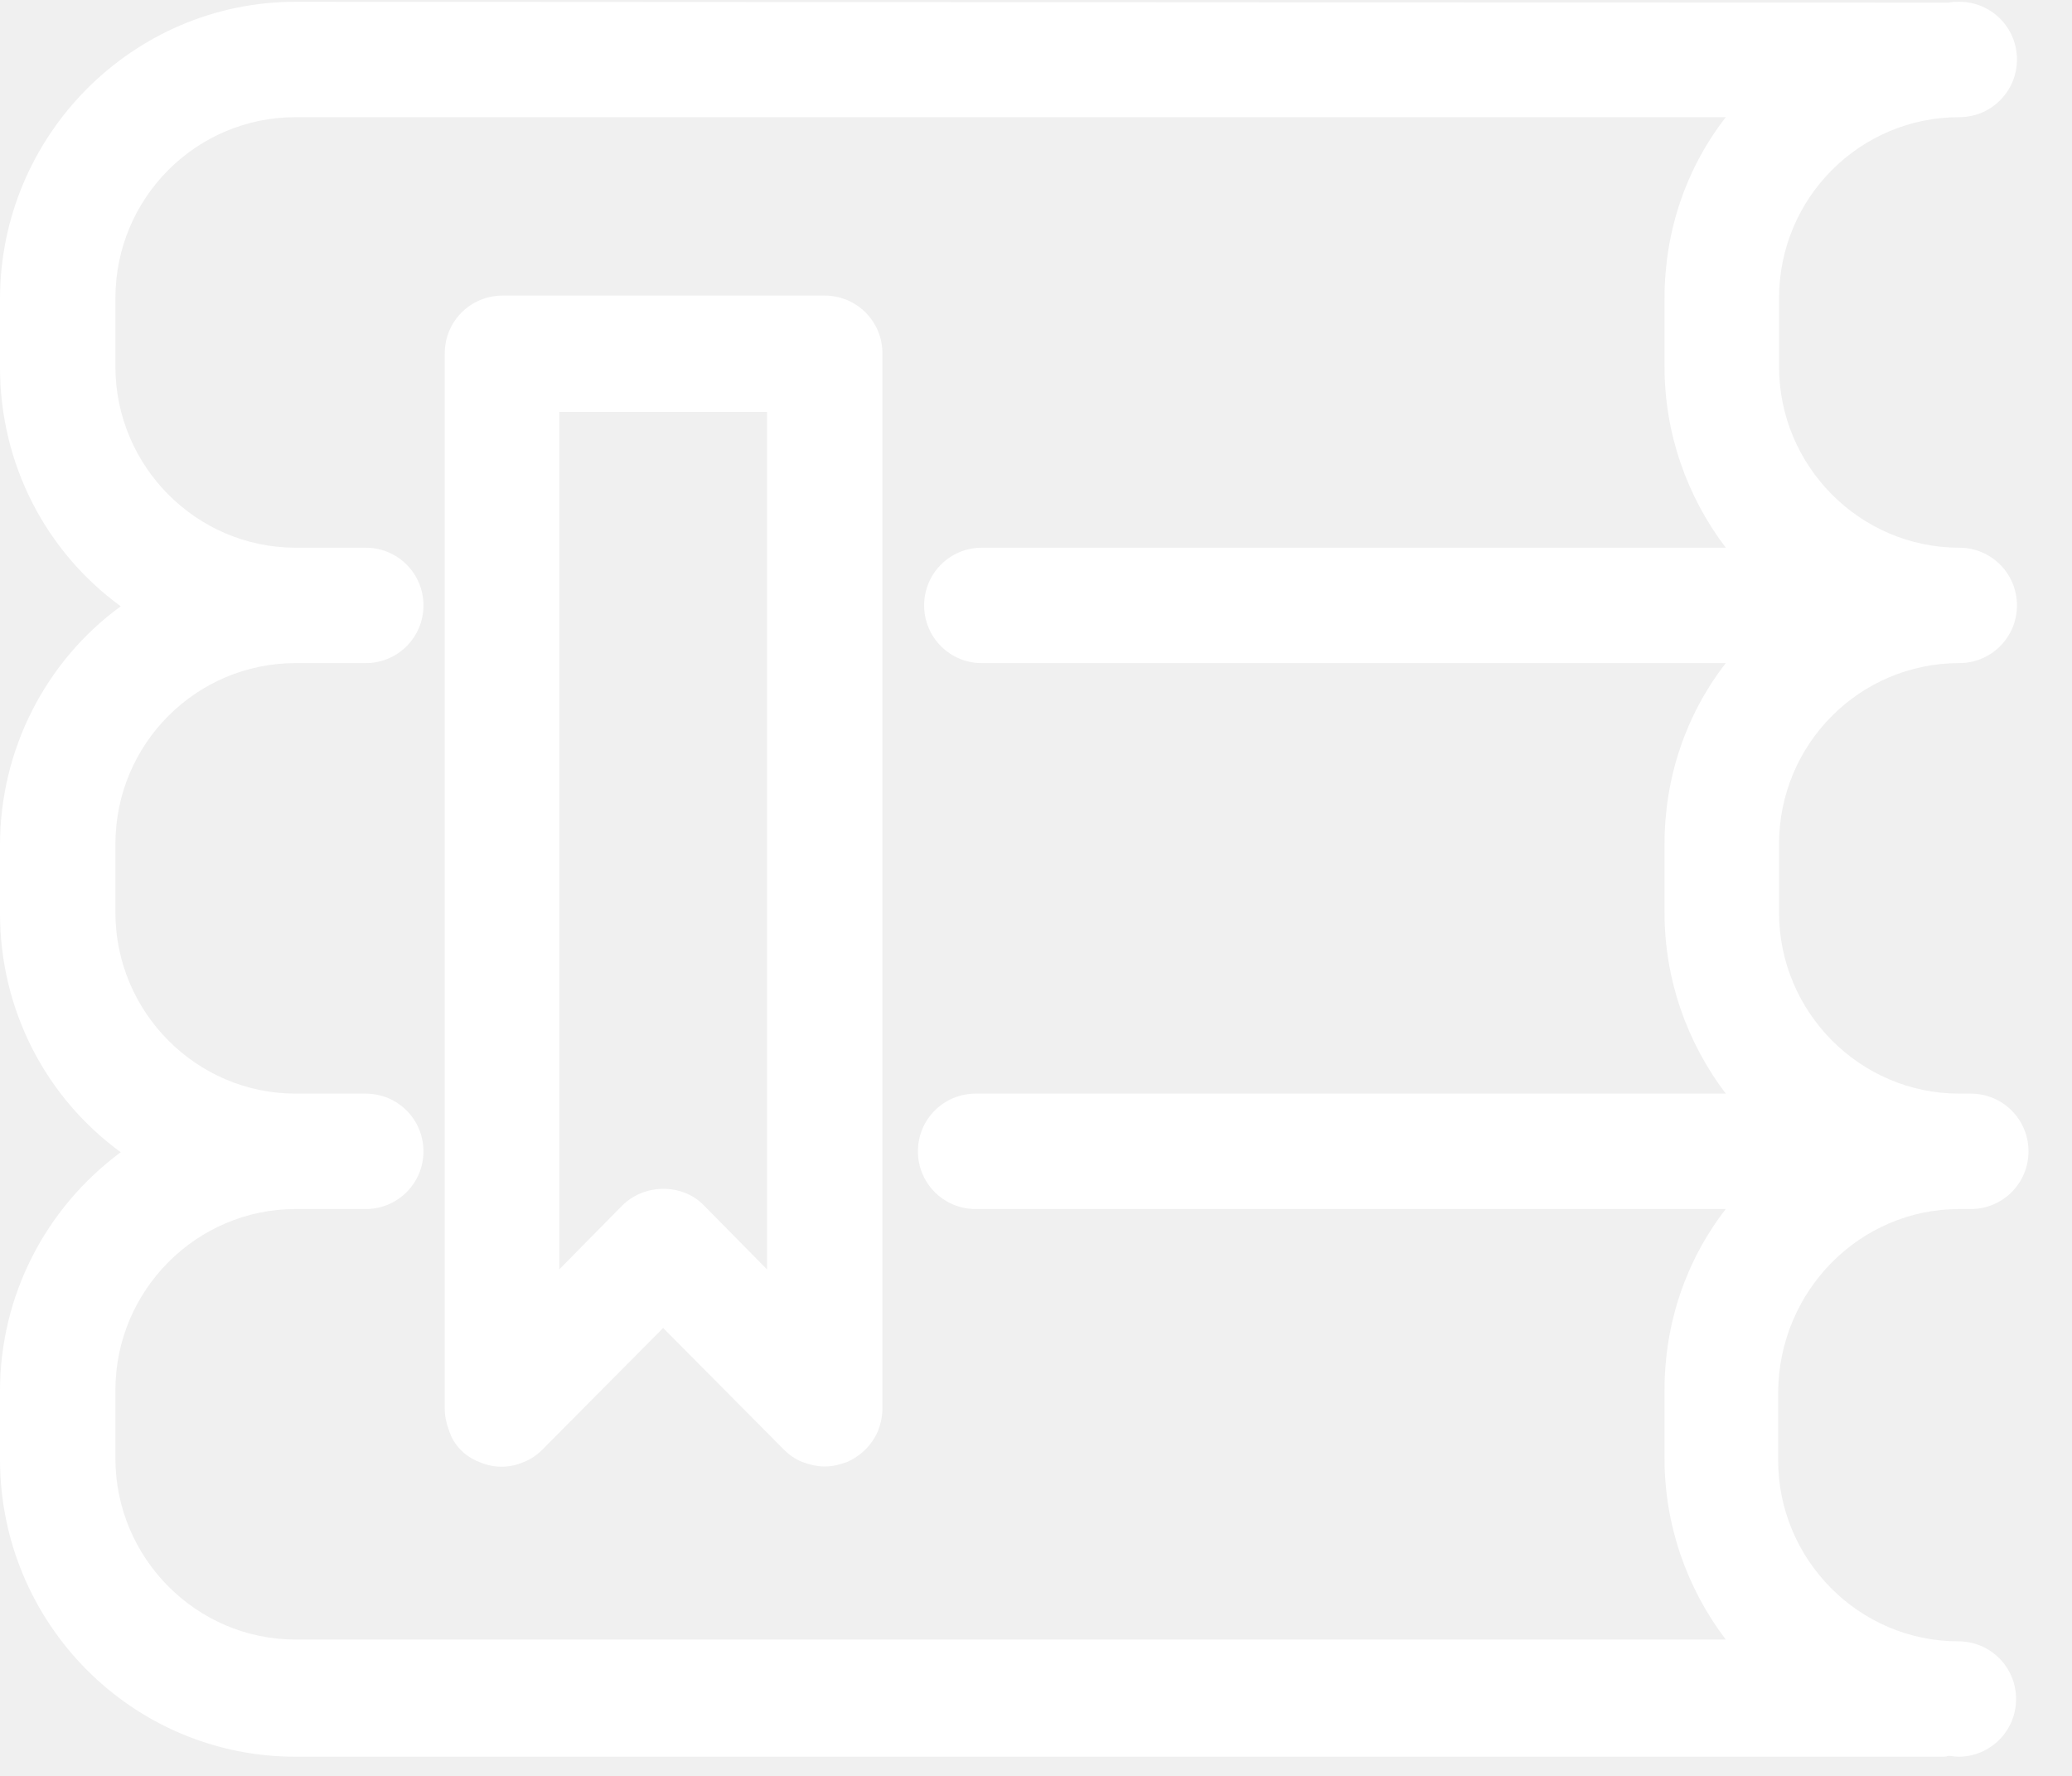
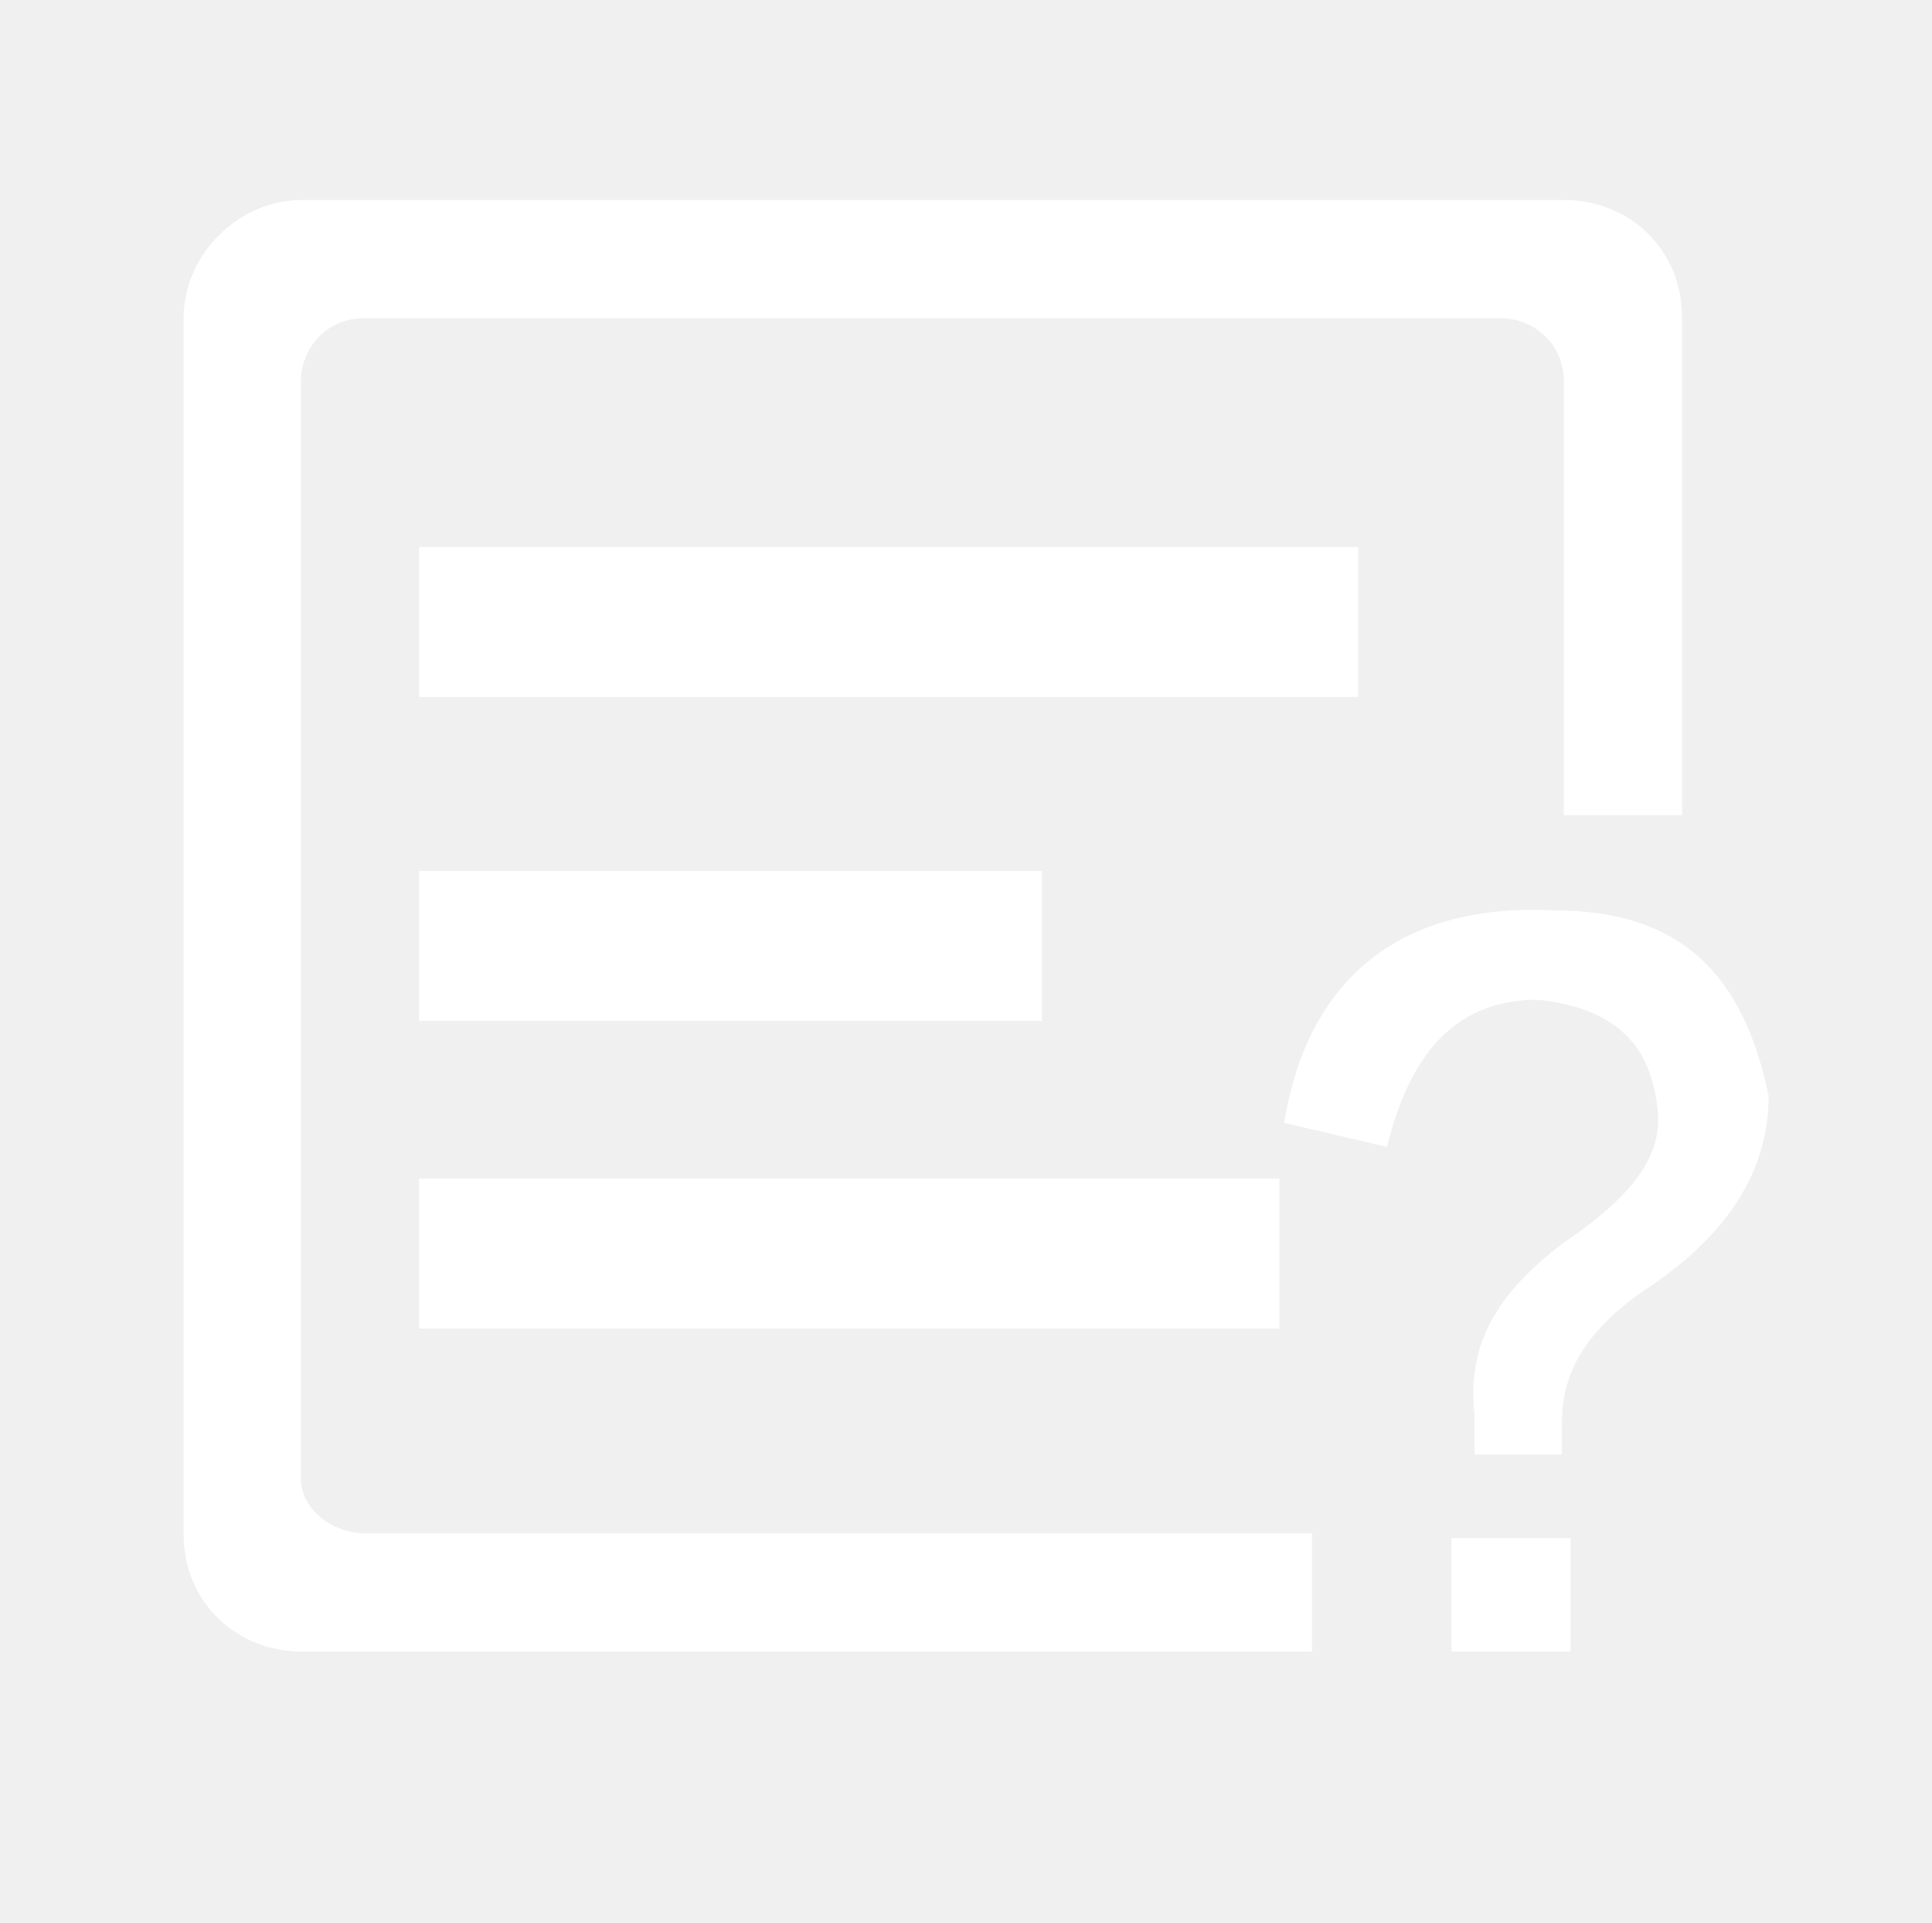
- <svg xmlns="http://www.w3.org/2000/svg" version="1.1" id="图层_1" x="0px" y="0px" viewBox="-180 320.9 233.4 200" style="enable-background:new -180 320.9 233.4 200;" xml:space="preserve">
+ <svg xmlns="http://www.w3.org/2000/svg" version="1.1" id="图层_1" x="0px" y="0px" viewBox="-197 320.9 201 200" style="enable-background:new -197 320.9 201 200;" xml:space="preserve">
  <style type="text/css">
	.st0{fill:#FFFFFF;}
</style>
-   <path class="st0" d="M-146.7,457.1h7.9c3.6,0,6.5-2.9,6.5-6.5s-2.9-6.5-6.5-6.5h-7.9c-11.2,0-20.3-9.2-20.3-20.4V416  c0-11.3,9.1-20.4,20.3-20.4h7.9c3.6,0,6.5-2.9,6.5-6.5c0-3.6-2.9-6.5-6.5-6.5h-7.9c-11.2,0-20.3-9.2-20.3-20.4v-7.7  c0-11.3,9.1-20.4,20.3-20.4H14.4c-4.5,5.8-6.9,12.9-6.9,20.4v7.7c0,7.5,2.5,14.6,6.9,20.4h-83.8c-3.6,0-6.5,2.9-6.5,6.5  c0,3.6,2.9,6.5,6.5,6.5h83.8c-4.5,5.8-6.9,12.9-6.9,20.4v7.7c0,7.5,2.5,14.6,6.9,20.4h-84.5c-3.6,0-6.5,2.9-6.5,6.5s2.9,6.5,6.5,6.5  h84.5c-4.5,5.8-6.9,12.9-6.9,20.4v7.7c0,7.5,2.5,14.6,6.9,20.4h-161.1c-11.2,0-20.3-9.2-20.3-20.4v-7.7  C-167,466.3-157.9,457.1-146.7,457.1 M40.7,457.1h1.3c3.6,0,6.5-2.9,6.5-6.5s-2.9-6.5-6.5-6.5h-1.3c-11.2,0-20.3-9.2-20.3-20.4V416  c0-11.3,9.1-20.4,20.3-20.4c3.6,0,6.5-2.9,6.5-6.5c0-3.6-2.9-6.5-6.5-6.5c-11.2,0-20.3-9.2-20.3-20.4v-7.7  c0-11.3,9.1-20.4,20.3-20.4c3.6,0,6.5-2.9,6.5-6.5c0-3.6-2.9-6.5-6.5-6.5c-0.4,0-0.8,0-1.2,0.1l-186.2-0.1  c-18.3,0-33.3,15-33.3,33.5v7.7c0,10.8,5.1,20.7,13.6,26.9c-8.5,6.2-13.6,16.2-13.6,26.9v7.7c0,10.8,5.1,20.7,13.6,26.9  c-8.5,6.3-13.6,16.2-13.6,26.9v7.7c0,18.5,14.9,33.5,33.3,33.5H38.8c0.2,0,0.5,0,0.6-0.1l0,0c0.4,0,0.8,0.1,1.2,0.1  c3.6,0,6.5-2.9,6.5-6.5c0-3.6-2.9-6.5-6.5-6.5c-11.2,0-20.3-9.2-20.3-20.4v-7.7C20.4,466.3,29.5,457.1,40.7,457.1 M-117,463.9v-96.6  h23.4v96.6l-7.1-7.2c-2.4-2.5-6.7-2.5-9.2,0L-117,463.9z M-126,485.6c1.6,0.7,3.4,0.7,5,0c0.8-0.3,1.5-0.8,2.1-1.4l13.6-13.7  l13.6,13.7c0.6,0.6,1.3,1.1,2.1,1.4c0.8,0.3,1.6,0.5,2.5,0.5c0.9,0,1.7-0.2,2.5-0.5c1.6-0.7,2.8-1.9,3.5-3.5  c0.3-0.8,0.5-1.6,0.5-2.5V360.7c0-3.6-2.9-6.5-6.5-6.5h-36.3c-3.6,0-6.5,2.9-6.5,6.5v118.9c0,0.9,0.2,1.7,0.5,2.5  C-128.9,483.7-127.6,485-126,485.6L-126,485.6z" />
+   <path class="st0" d="M-153.4,377.8h97.7v15.6h-97.7V377.8z" />
+   <path class="st0" d="M-153.4,411.5h64.8v15.6h-64.8V411.5z" />
+   <path class="st0" d="M-153.4,443.5h89.5v15.6h-89.5V443.5z" />
+   <path class="st0" d="M-165.7,474.7V360.6c0-3.3,2.5-6.6,6.6-6.6h118.2c3.3,0,6.6,2.5,6.6,6.6v45.1H-22V354c0-7.4-5.7-12.3-12.3-12.3  h-131.3c-6.6,0-12.3,5.7-12.3,12.3v126.4c0,7.4,5.7,12.3,12.3,12.3h105.1v-12.3h-98.5C-162.4,480.4-165.7,477.9-165.7,474.7  L-165.7,474.7z" />
+   <path class="st0" d="M-46,480.9h12.4v11.8H-46V480.9z" />
+   <path class="st0" d="M-35.3,415.6c-15.7-0.8-25.6,6.8-28.1,22.1l10.7,2.5c2.5-10.2,7.5-15.3,15.7-15.3c7.5,0.8,11.6,4.2,12.4,11  c0.8,5.1-2.5,9.4-9.9,14.4c-6.6,5.1-9.9,10.2-9.1,17.7v4.2h9.1v-3.4c0-5.1,2.5-9.4,8.3-13.5c9.1-5.9,13.2-12.7,13.2-20.4  C-15.6,422.3-22.1,415.6-35.3,415.6L-35.3,415.6z" />
</svg>
